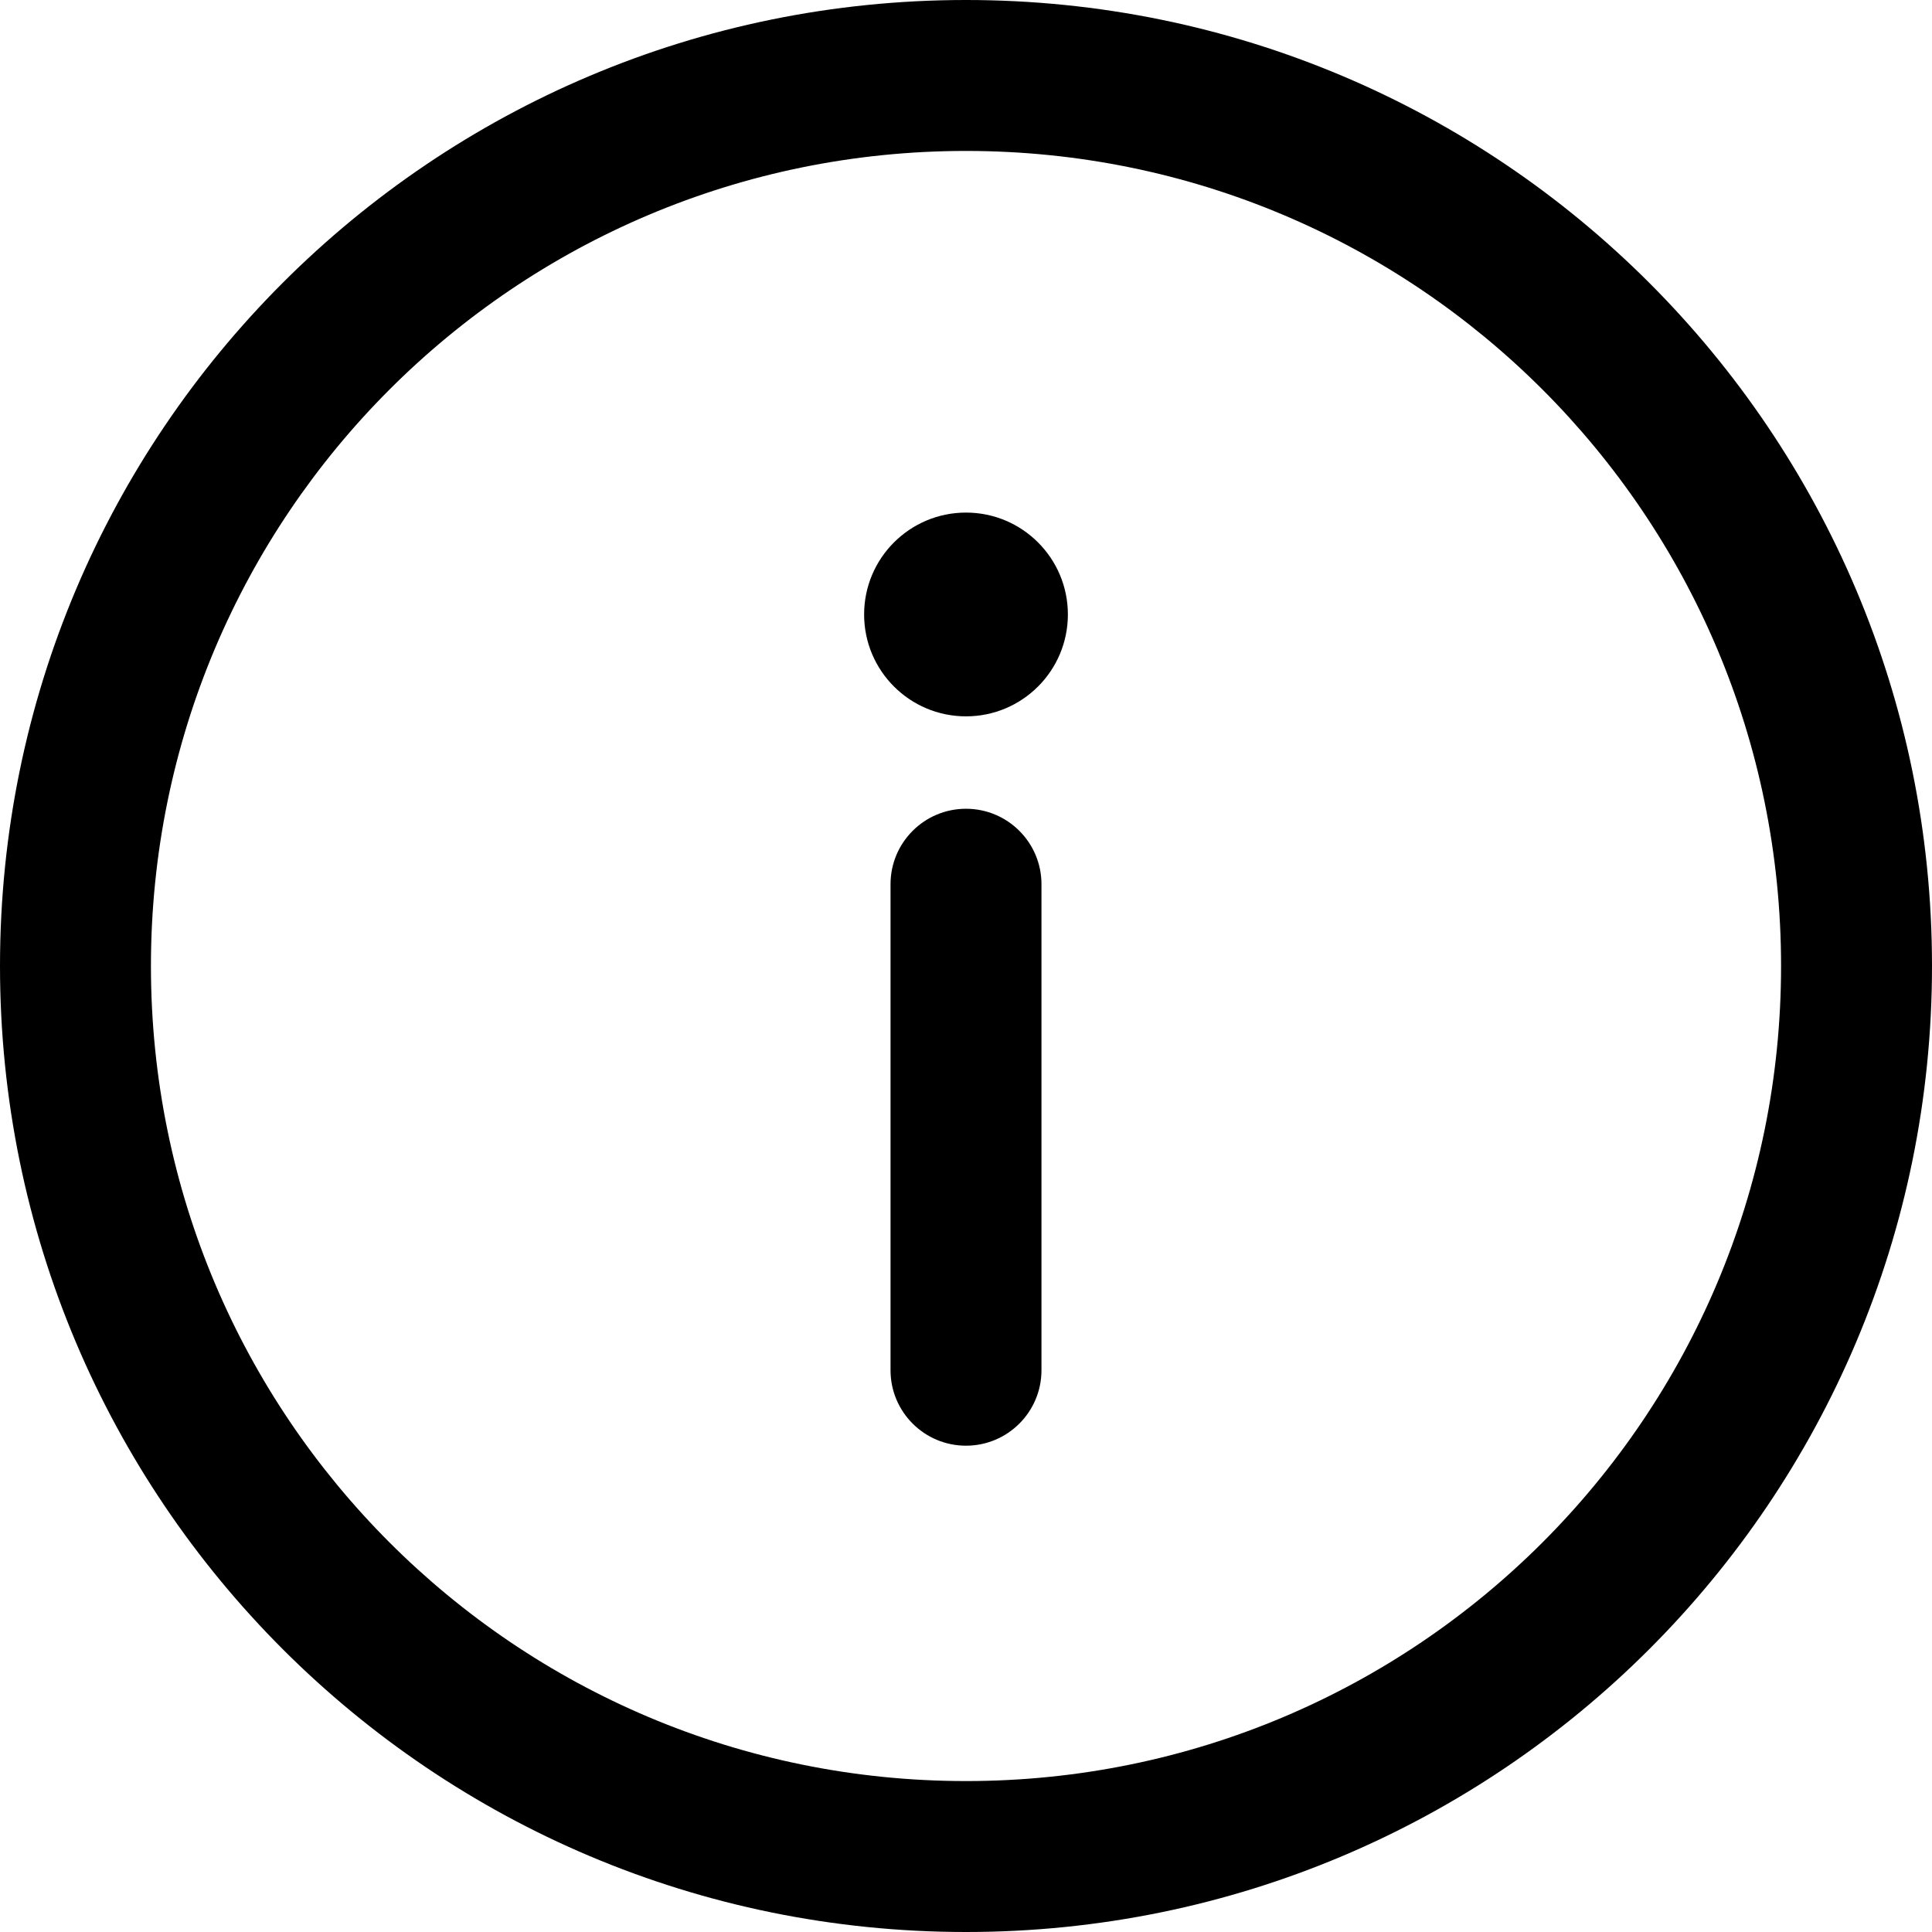
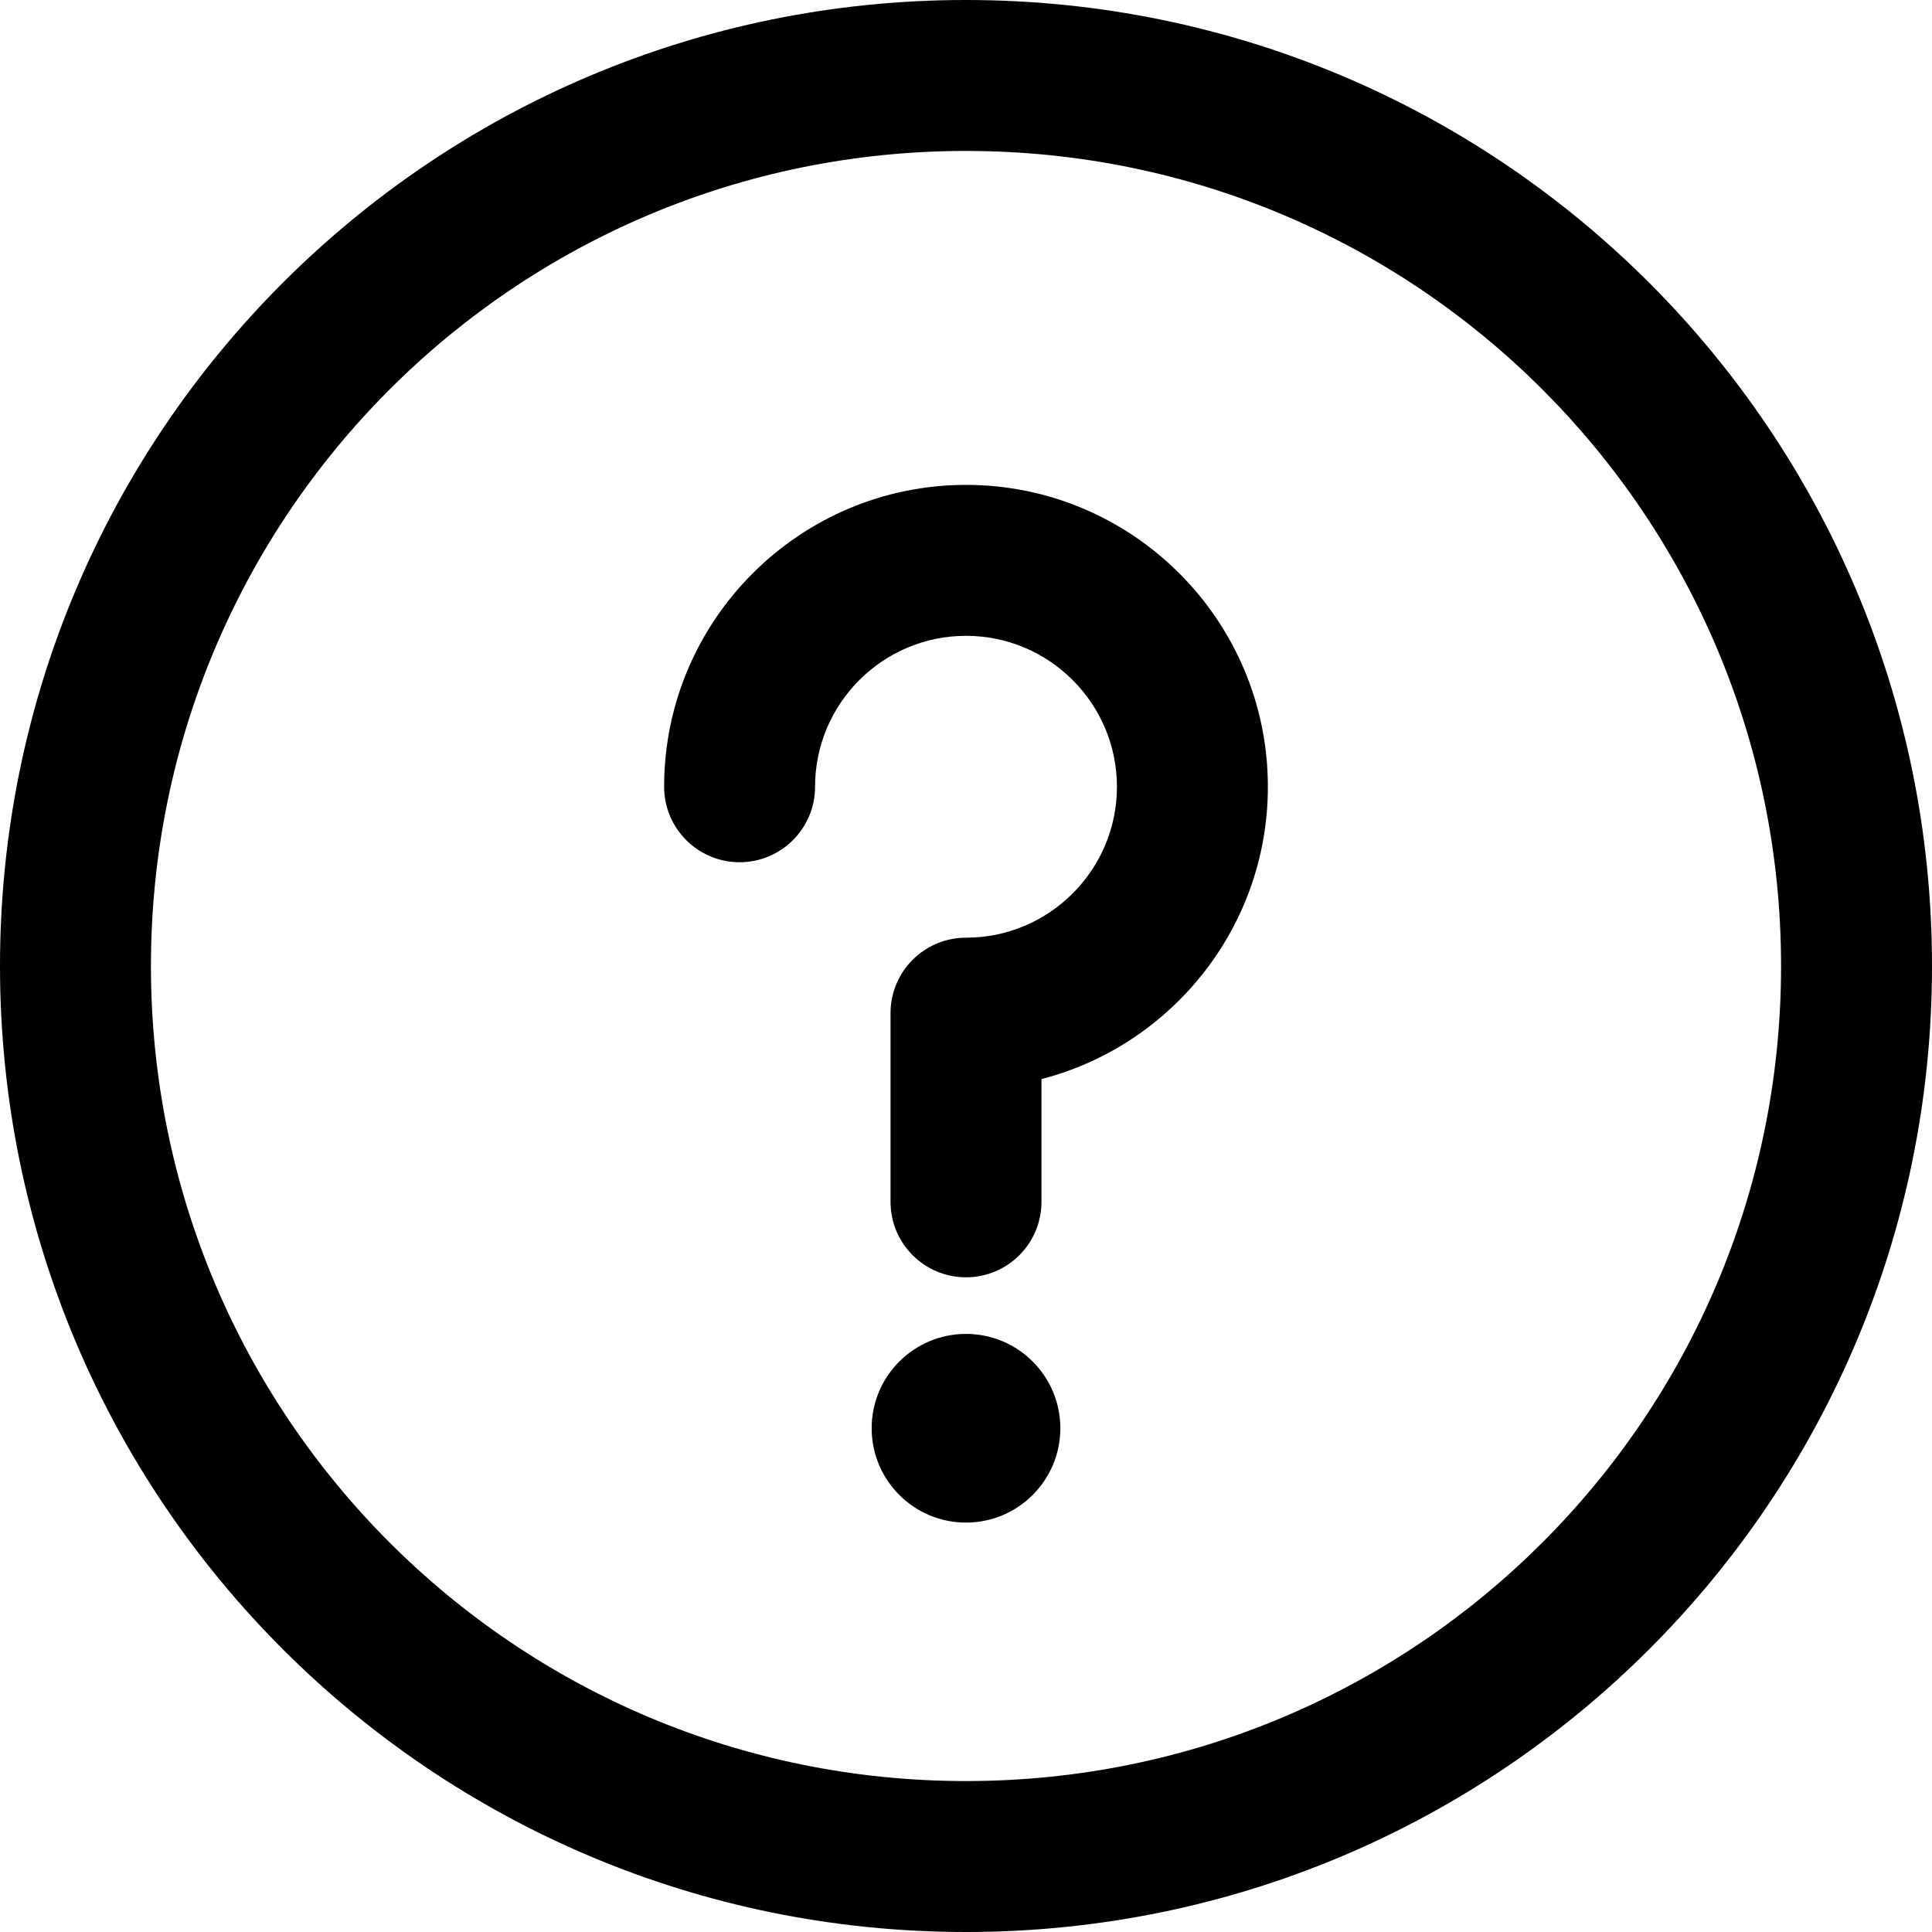
<svg xmlns="http://www.w3.org/2000/svg" version="1.1" id="Capa_1" x="0px" y="0px" viewBox="0 0 512 512" style="enable-background:new 0 0 512 512;" xml:space="preserve">
  <g>
    <g>
-       <path d="M256,0C114.497,0,0,114.507,0,256c0,141.503,114.507,256,256,256c141.503,0,256-114.507,256-256    C512,114.497,397.492,0,256,0z M256,472c-119.393,0-216-96.615-216-216c0-119.393,96.615-216,216-216    c119.393,0,216,96.615,216,216C472,375.393,375.384,472,256,472z" />
-     </g>
-   </g>
-   <g>
-     <g>
-       <path d="M256,214.33c-11.046,0-20,8.954-20,20v128.793c0,11.046,8.954,20,20,20s20-8.955,20-20.001V234.33    C276,223.284,267.046,214.33,256,214.33z" />
-     </g>
-   </g>
-   <g>
-     <g>
-       <circle cx="256" cy="162.84" r="27" />
+       <g>
+         <circle cx="256" cy="378.5" r="25" />
+         <path d="M256,0C114.516,0,0,114.497,0,256c0,141.484,114.497,256,256,256c141.484,0,256-114.497,256-256     C512,114.516,397.503,0,256,0z M256,472c-119.377,0-216-96.607-216-216c0-119.377,96.607-216,216-216     c119.377,0,216,96.607,216,216C472,375.377,375.393,472,256,472z" />
+         <path d="M256,128.5c-44.112,0-80,35.888-80,80c0,11.046,8.954,20,20,20s20-8.954,20-20c0-22.056,17.944-40,40-40     c22.056,0,40,17.944,40,40c0,22.056-17.944,40-40,40c-11.046,0-20,8.954-20,20v50c0,11.046,8.954,20,20,20     c11.046,0,20-8.954,20-20v-32.531c34.466-8.903,60-40.26,60-77.469C336,164.388,300.112,128.5,256,128.5z" />
+       </g>
    </g>
  </g>
  <g>
</g>
  <g>
</g>
  <g>
</g>
  <g>
</g>
  <g>
</g>
  <g>
</g>
  <g>
</g>
  <g>
</g>
  <g>
</g>
  <g>
</g>
  <g>
</g>
  <g>
</g>
  <g>
</g>
  <g>
</g>
  <g>
</g>
</svg>
